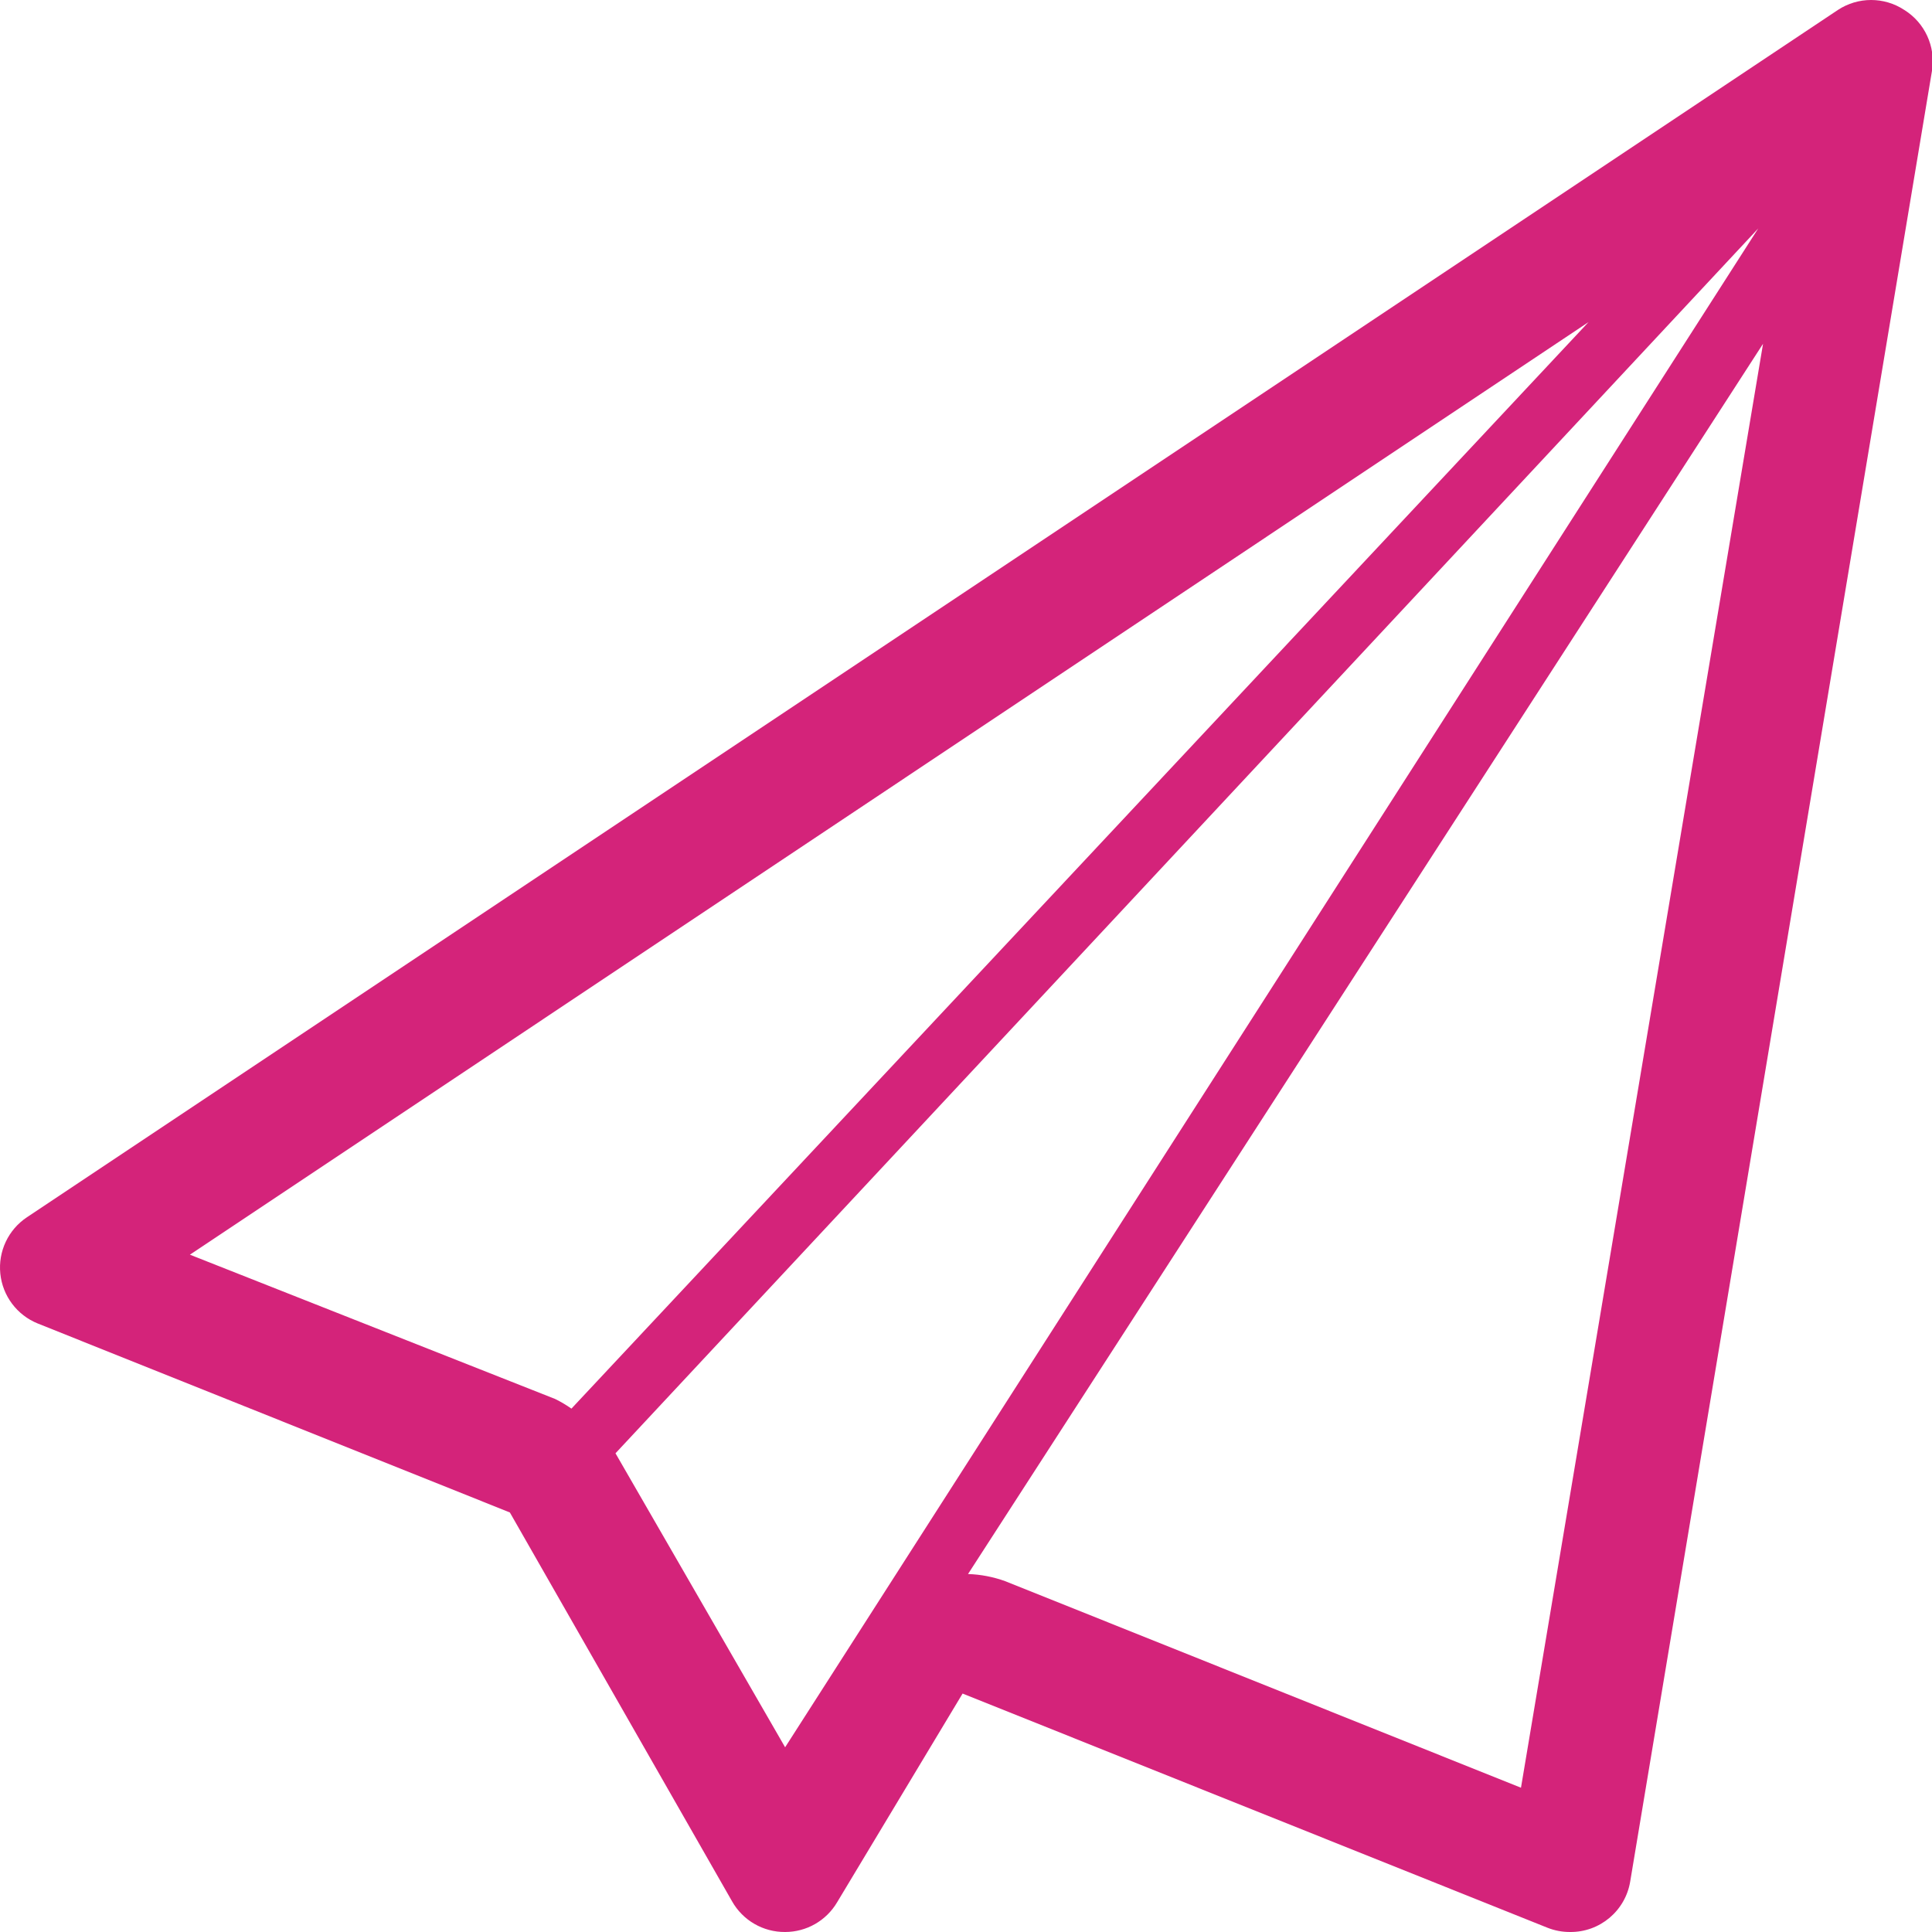
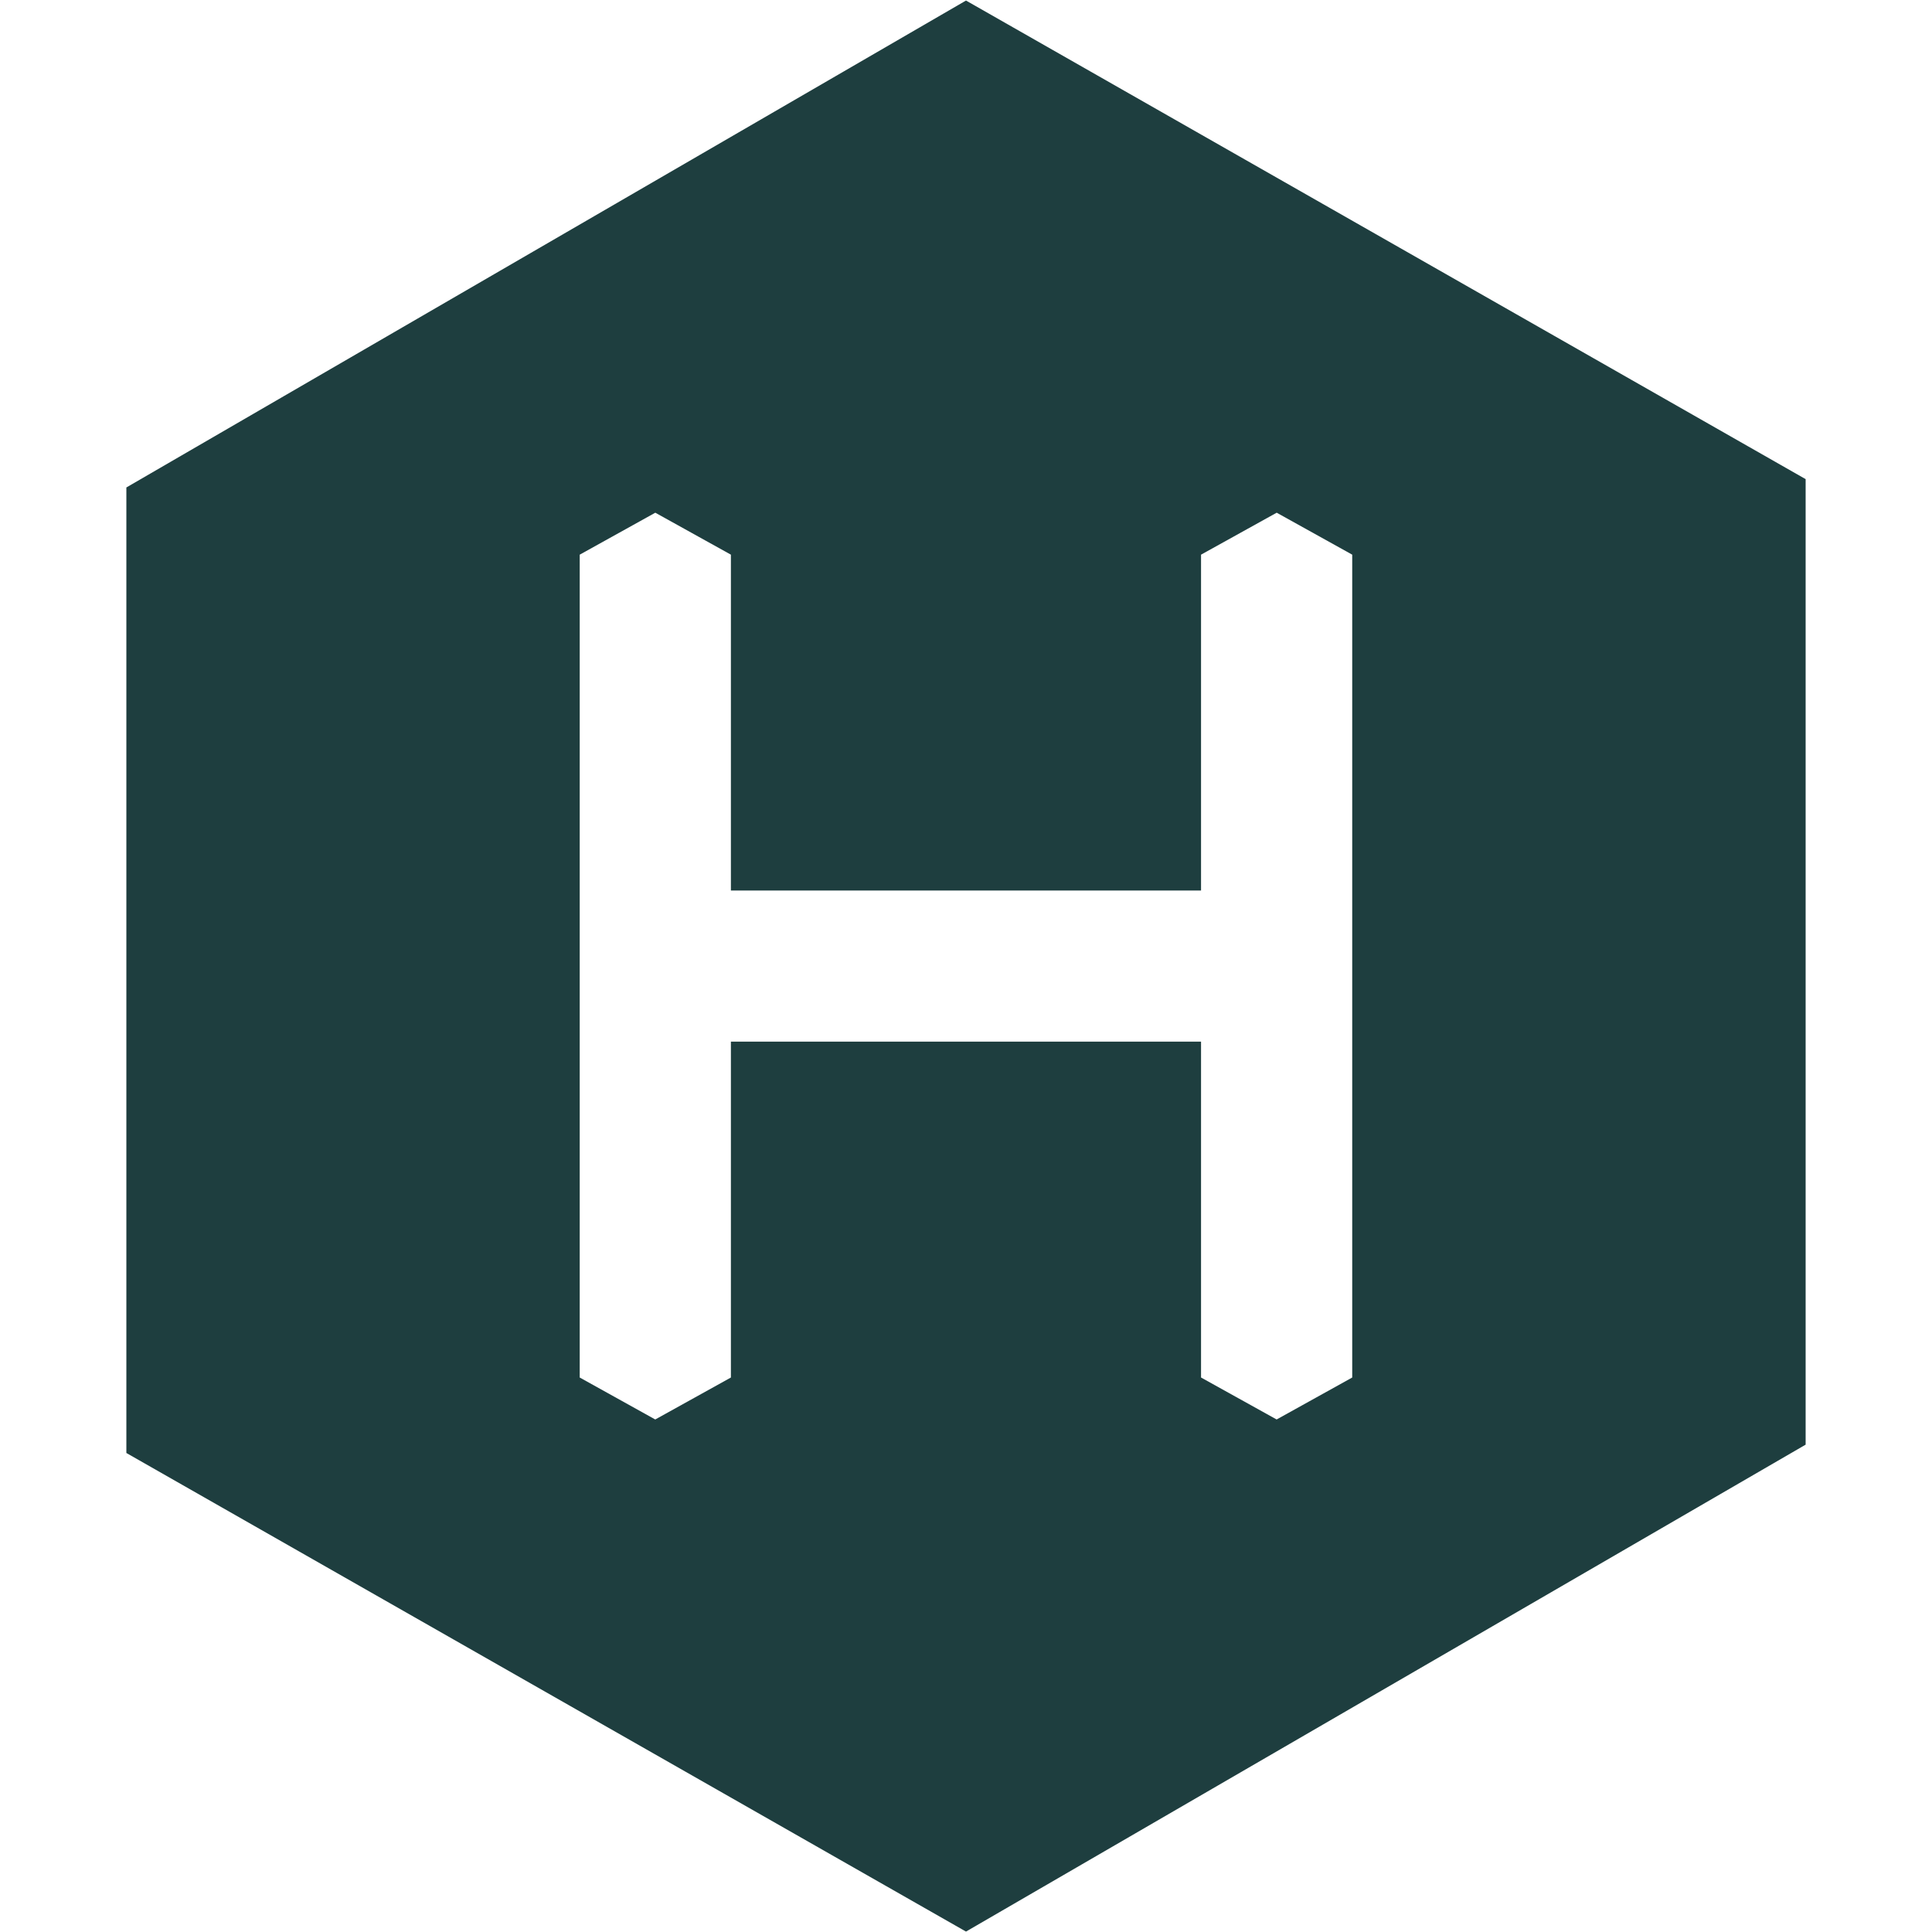
- <svg xmlns="http://www.w3.org/2000/svg" t="1596347500074" class="icon" viewBox="0 0 1024 1024" version="1.1" p-id="922" width="200" height="200">
+ <svg xmlns="http://www.w3.org/2000/svg" t="1542379931426" class="icon" style="" viewBox="0 0 1024 1024" version="1.1" p-id="1734" width="128" height="128">
  <defs>
    <style type="text/css" />
  </defs>
-   <path d="M1009.319 5.274a31.995 31.995 0 0 0-35.195 0l-959.852 639.902a31.995 31.995 0 0 0 5.759 56.311l250.202 100.145 117.742 206.048A31.995 31.995 0 0 0 416.13 1023.997a31.995 31.995 0 0 0 27.516-15.678l66.55-110.703 310.032 124.141A31.995 31.995 0 0 0 832.066 1023.997a31.995 31.995 0 0 0 31.995-26.876l159.975-959.852a31.995 31.995 0 0 0-14.718-31.995zM100.659 665.013L841.985 170.689l-539.117 575.911a63.99 63.99 0 0 0-8.639-5.119z m225.565 105.264L931.891 121.096 416.13 926.092z m479.926 177.253l-273.238-109.423a63.99 63.99 0 0 0-19.837-3.839L934.451 182.207z" fill="#d4237a" p-id="923" />
+   <path d="M512 0.288L66.976 258.368v511.744L512 1023.776l445.024-258.08V253.952L512 0.288z m204.704 729.824l-40.064 22.24-40.064-22.24v-178.016h-249.184v178.016l-40.096 22.24-40.032-22.24V293.984l40.064-22.24 40.064 22.24v178.016h249.184V293.984l40.096-22.24 40.032 22.24v436.128z" fill="#1e3e3f" p-id="1735" />
</svg>
